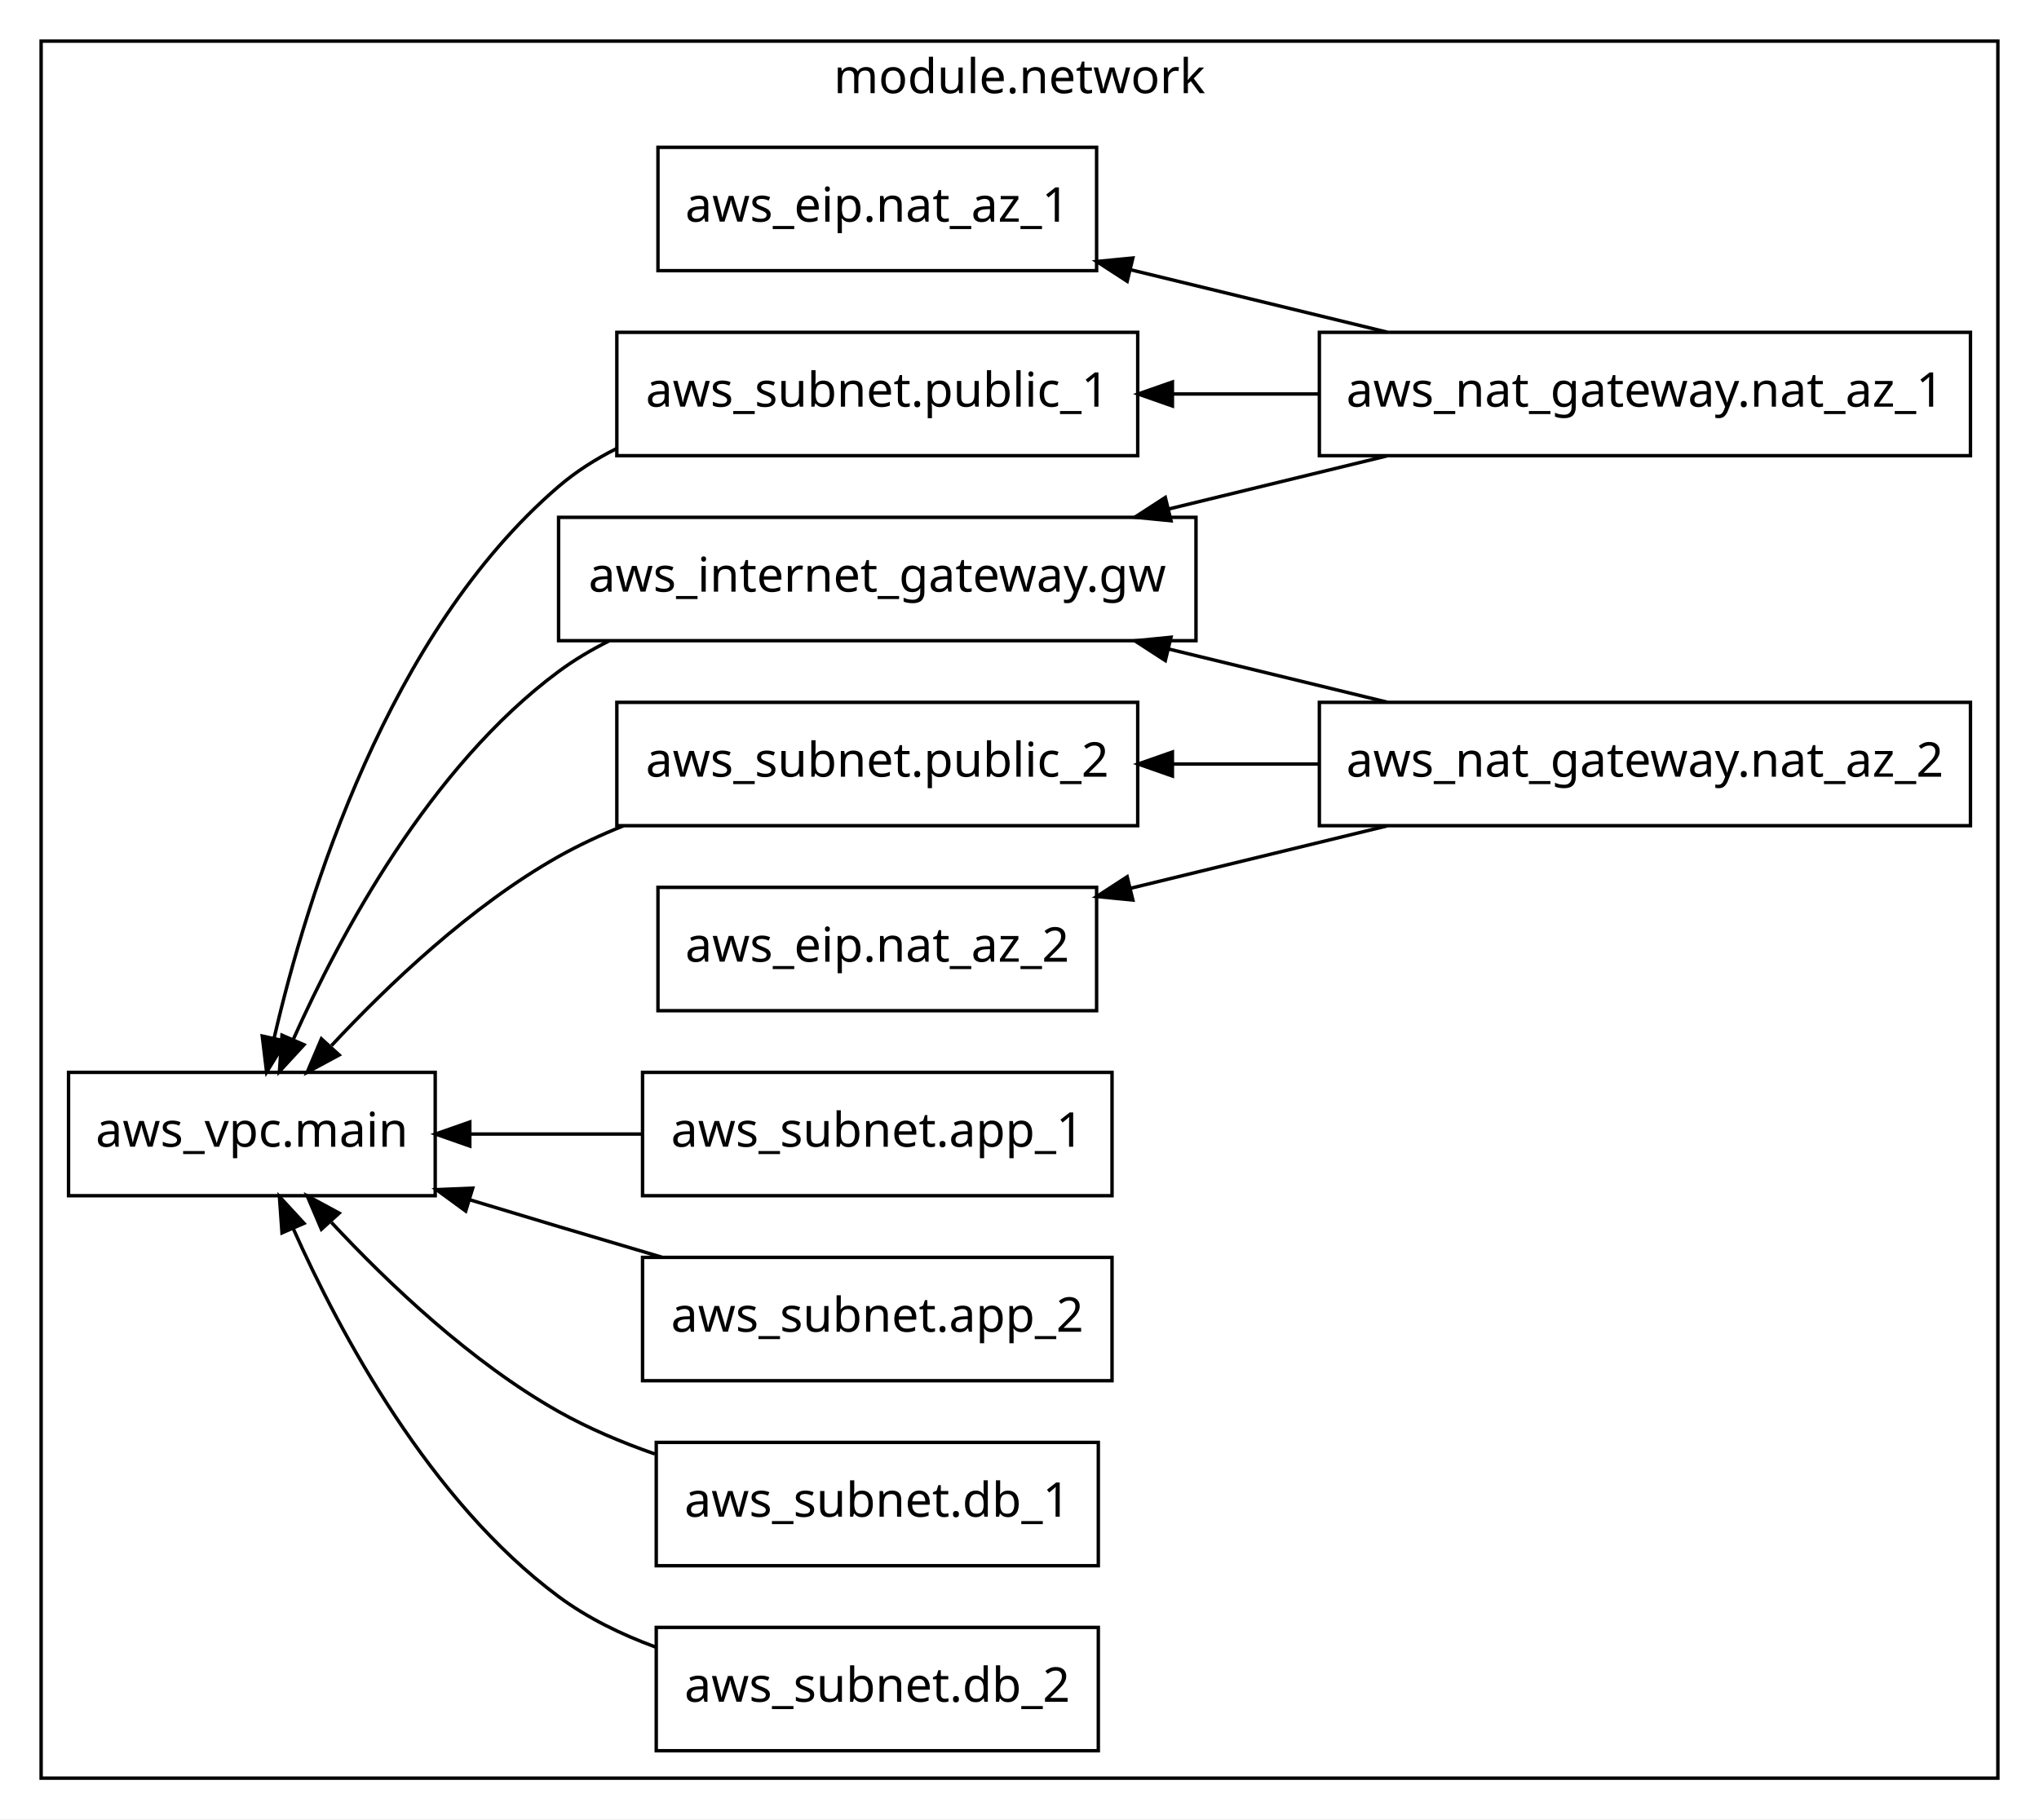
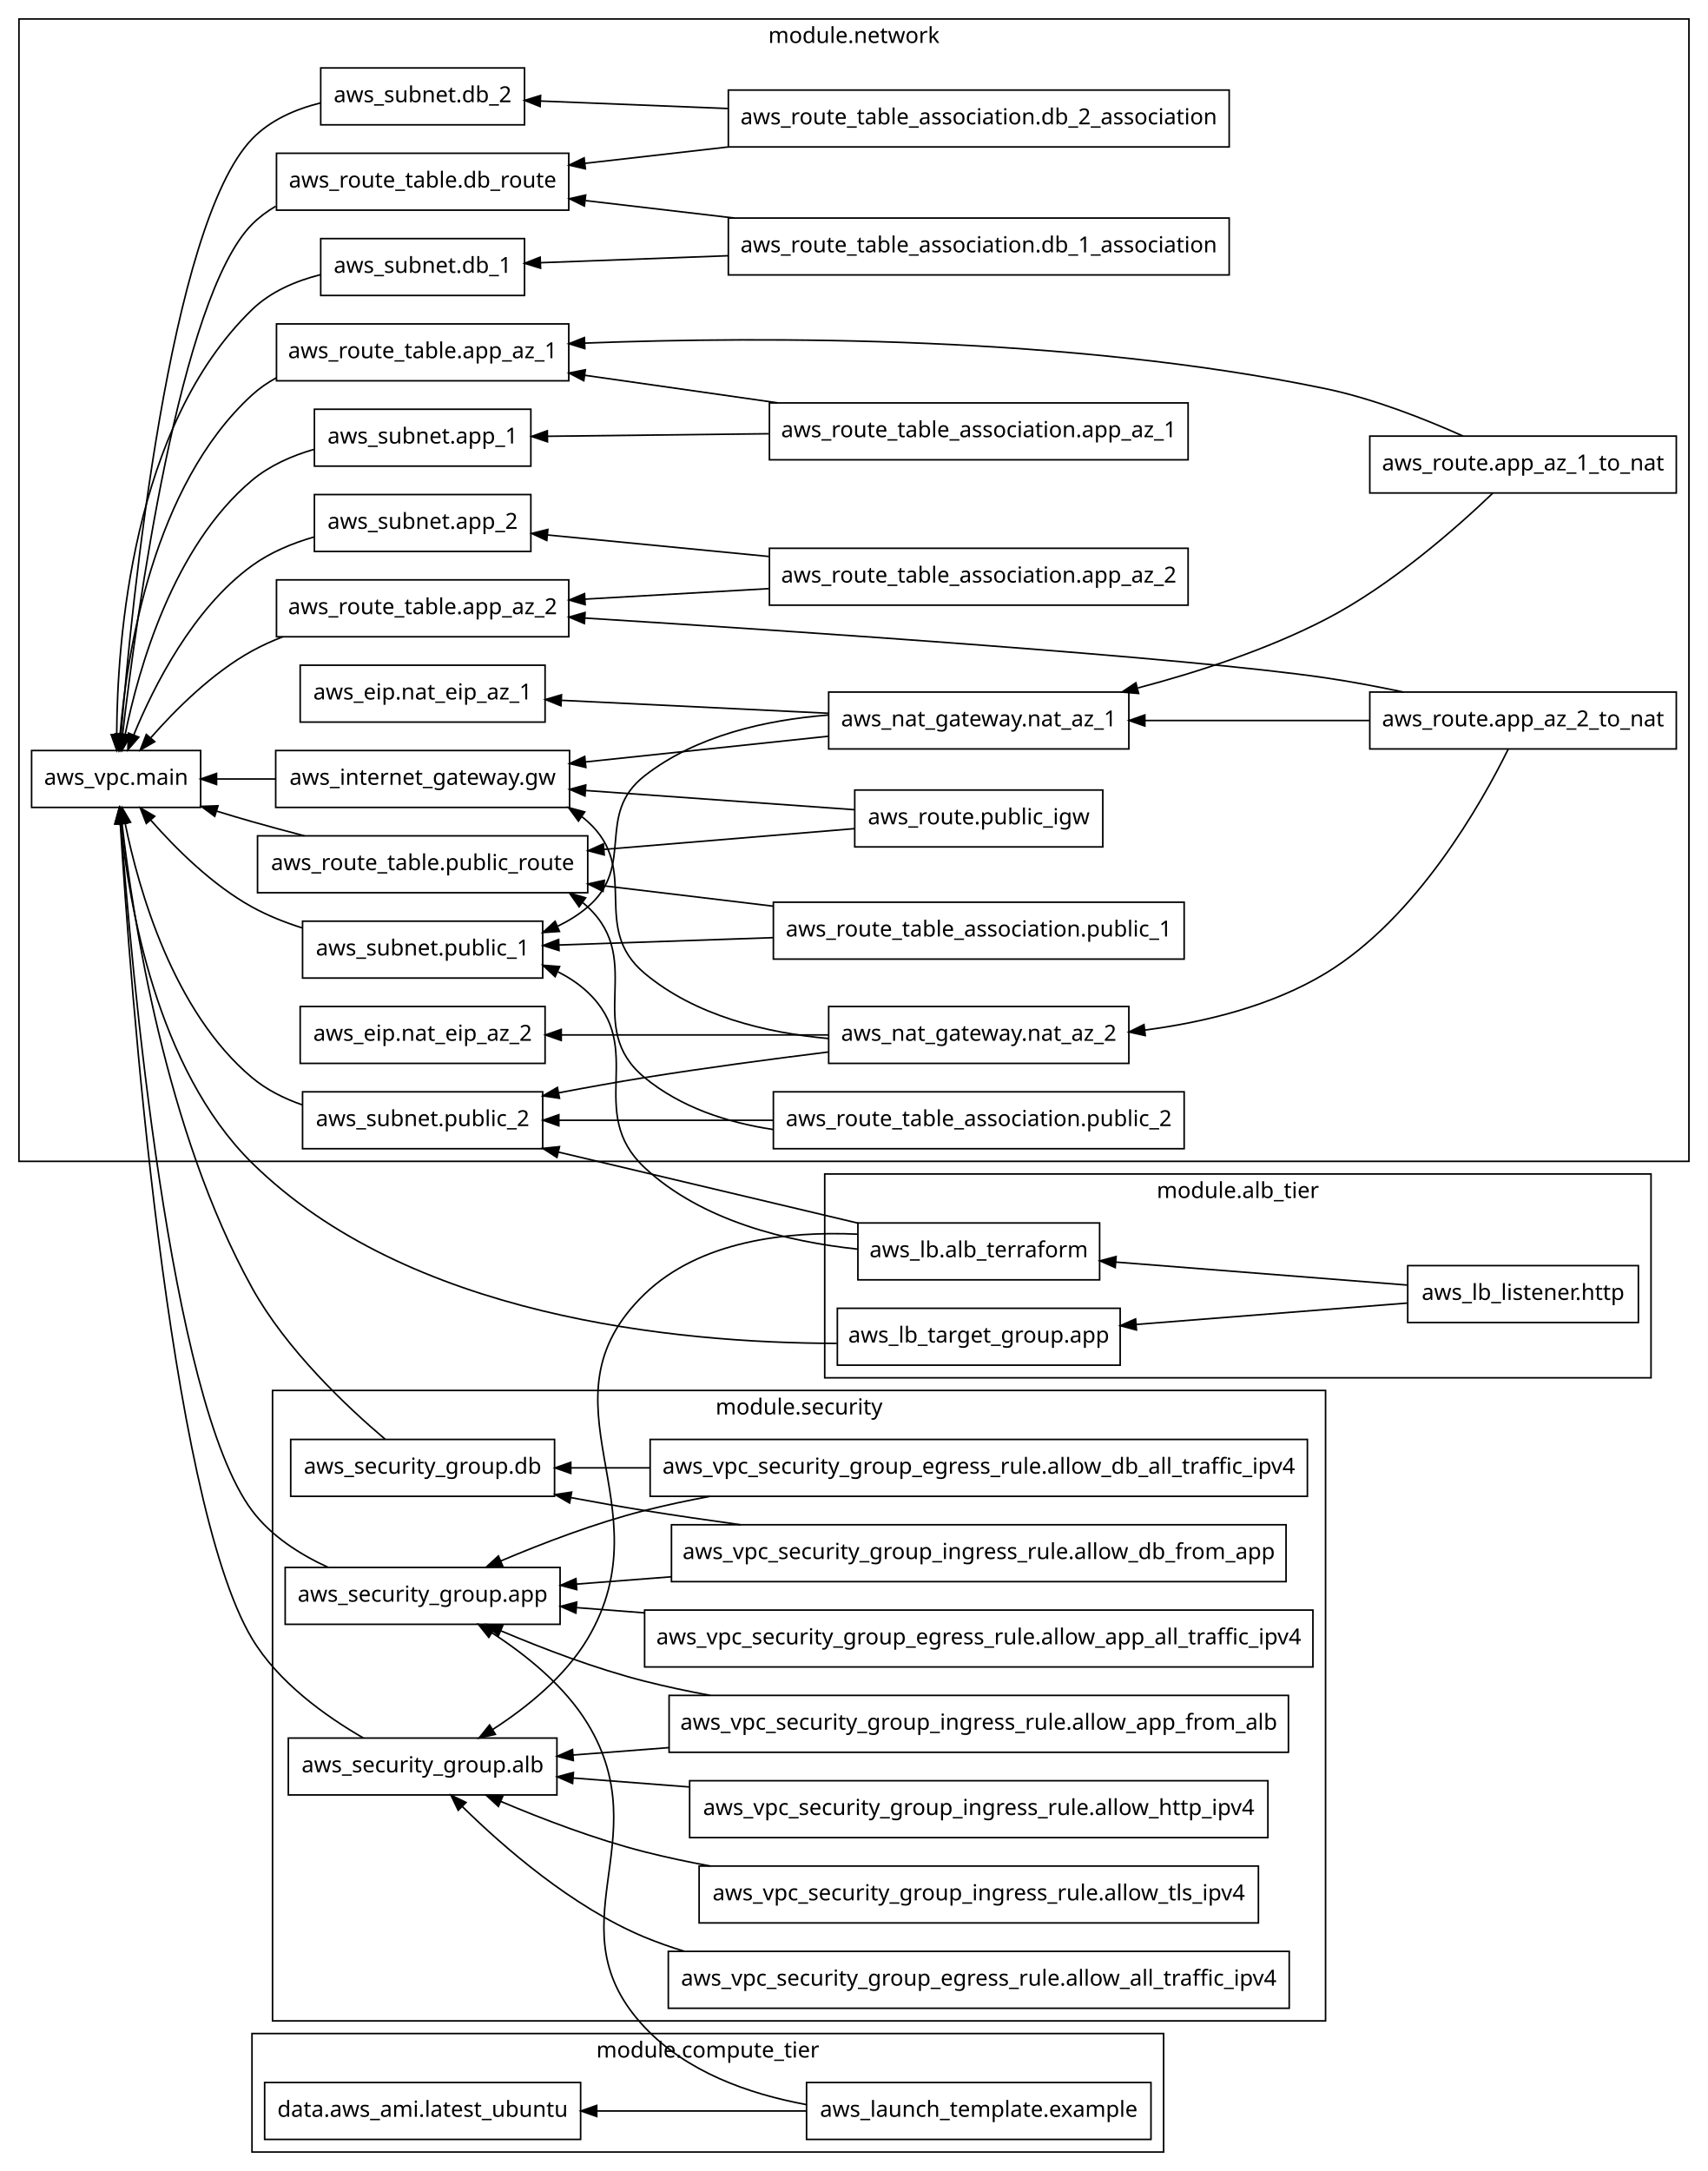
- <svg xmlns="http://www.w3.org/2000/svg" width="595pt" height="531pt" viewBox="0.00 0.00 595.00 531.00">
-   <g id="graph0" class="graph" transform="scale(1 1) rotate(0) translate(4 527)">
-     <polygon fill="white" stroke="transparent" points="-4,4 -4,-527 591,-527 591,4 -4,4" />
+ <svg xmlns="http://www.w3.org/2000/svg" width="1081pt" height="1374pt" viewBox="0.00 0.00 1081.00 1374.00">
+   <g id="graph0" class="graph" transform="scale(1 1) rotate(0) translate(4 1370)">
+     <polygon fill="white" stroke="transparent" points="-4,4 -4,-1370 1077,-1370 1077,4 -4,4" />
    <g id="clust1" class="cluster">
-       <polygon fill="none" stroke="black" points="8,-8 8,-515 579,-515 579,-8 8,-8" />
-       <text text-anchor="middle" x="293.5" y="-499.8" font-family="sans-serif" font-size="14.00">module.network</text>
+       <polygon fill="none" stroke="black" points="518,-498 518,-627 1041,-627 1041,-498 518,-498" />
+       <text text-anchor="middle" x="779.5" y="-611.8" font-family="sans-serif" font-size="14.00">module.alb_tier</text>
+     </g>
+     <g id="clust2" class="cluster">
+       <polygon fill="none" stroke="black" points="155.5,-8 155.5,-83 732.5,-83 732.5,-8 155.5,-8" />
+       <text text-anchor="middle" x="444" y="-67.8" font-family="sans-serif" font-size="14.00">module.compute_tier</text>
+     </g>
+     <g id="clust3" class="cluster">
+       <polygon fill="none" stroke="black" points="8,-635 8,-1358 1065,-1358 1065,-635 8,-635" />
+       <text text-anchor="middle" x="536.5" y="-1342.8" font-family="sans-serif" font-size="14.00">module.network</text>
+     </g>
+     <g id="clust4" class="cluster">
+       <polygon fill="none" stroke="black" points="168.5,-91 168.5,-490 835,-490 835,-91 168.5,-91" />
+       <text text-anchor="middle" x="501.75" y="-474.8" font-family="sans-serif" font-size="14.00">module.security</text>
    </g>
    <g id="node1" class="node">
-       <polygon fill="none" stroke="black" points="316,-484 188,-484 188,-448 316,-448 316,-484" />
-       <text text-anchor="middle" x="252" y="-462.3" font-family="sans-serif" font-size="14.00">aws_eip.nat_az_1</text>
+       <polygon fill="none" stroke="black" points="692,-596 539,-596 539,-560 692,-560 692,-596" />
+       <text text-anchor="middle" x="615.5" y="-574.3" font-family="sans-serif" font-size="14.00">aws_lb.alb_terraform</text>
+     </g>
+     <g id="node28" class="node">
+       <polygon fill="none" stroke="black" points="339.5,-787 187.5,-787 187.5,-751 339.5,-751 339.5,-787" />
+       <text text-anchor="middle" x="263.5" y="-765.3" font-family="sans-serif" font-size="14.00">aws_subnet.public_1</text>
+     </g>
+     <g id="edge1" class="edge">
+       <path fill="none" stroke="black" d="M538.99,-579.42C494.54,-584.14 440.13,-597.22 404,-631 366.12,-666.42 405.73,-706.41 368,-742 362.47,-747.21 356.07,-751.45 349.21,-754.89" />
+       <polygon fill="black" stroke="black" points="347.37,-751.87 339.62,-759.1 350.18,-758.28 347.37,-751.87" />
+     </g>
+     <g id="node29" class="node">
+       <polygon fill="none" stroke="black" points="339.5,-679 187.5,-679 187.5,-643 339.5,-643 339.5,-679" />
+       <text text-anchor="middle" x="263.5" y="-657.3" font-family="sans-serif" font-size="14.00">aws_subnet.public_2</text>
+     </g>
+     <g id="edge2" class="edge">
+       <path fill="none" stroke="black" d="M538.99,-595.91C483.23,-609.13 407.3,-627.14 349.43,-640.86" />
+       <polygon fill="black" stroke="black" points="348.5,-637.48 339.58,-643.2 350.12,-644.29 348.5,-637.48" />
+     </g>
+     <g id="node31" class="node">
+       <polygon fill="none" stroke="black" points="348.5,-270 178.5,-270 178.5,-234 348.5,-234 348.5,-270" />
+       <text text-anchor="middle" x="263.5" y="-248.3" font-family="sans-serif" font-size="14.00">aws_security_group.alb</text>
+     </g>
+     <g id="edge3" class="edge">
+       <path fill="none" stroke="black" d="M538.82,-588.9C493.88,-590.89 439,-584.76 404,-551 333.32,-482.83 418.08,-417.47 368,-333 353.73,-308.94 329.39,-289.34 307.9,-275.46" />
+       <polygon fill="black" stroke="black" points="309.55,-272.36 299.21,-270.05 305.85,-278.3 309.55,-272.36" />
    </g>
    <g id="node2" class="node">
-       <polygon fill="none" stroke="black" points="316,-268 188,-268 188,-232 316,-232 316,-268" />
-       <text text-anchor="middle" x="252" y="-246.3" font-family="sans-serif" font-size="14.00">aws_eip.nat_az_2</text>
+       <polygon fill="none" stroke="black" points="1033,-569 887,-569 887,-533 1033,-533 1033,-569" />
+       <text text-anchor="middle" x="960" y="-547.3" font-family="sans-serif" font-size="14.00">aws_lb_listener.http</text>
+     </g>
+     <g id="edge4" class="edge">
+       <path fill="none" stroke="black" d="M886.78,-556.69C832.91,-560.94 759.1,-566.76 702.23,-571.24" />
+       <polygon fill="black" stroke="black" points="701.87,-567.76 692.18,-572.03 702.42,-574.74 701.87,-567.76" />
    </g>
    <g id="node3" class="node">
-       <polygon fill="none" stroke="black" points="345,-376 159,-376 159,-340 345,-340 345,-376" />
-       <text text-anchor="middle" x="252" y="-354.3" font-family="sans-serif" font-size="14.00">aws_internet_gateway.gw</text>
+       <polygon fill="none" stroke="black" points="705,-542 526,-542 526,-506 705,-506 705,-542" />
+       <text text-anchor="middle" x="615.5" y="-520.3" font-family="sans-serif" font-size="14.00">aws_lb_target_group.app</text>
+     </g>
+     <g id="edge5" class="edge">
+       <path fill="none" stroke="black" d="M886.78,-545.31C836.9,-541.37 769.93,-536.1 715.13,-531.78" />
+       <polygon fill="black" stroke="black" points="715.3,-528.28 705.05,-530.98 714.75,-535.26 715.3,-528.28" />
+     </g>
+     <g id="node30" class="node">
+       <polygon fill="none" stroke="black" points="123,-895 16,-895 16,-859 123,-859 123,-895" />
+       <text text-anchor="middle" x="69.5" y="-873.3" font-family="sans-serif" font-size="14.00">aws_vpc.main</text>
+     </g>
+     <g id="edge6" class="edge">
+       <path fill="none" stroke="black" d="M525.66,-519.79C422.56,-519.98 254.11,-536.77 155.5,-634 95.01,-693.64 77.49,-798.66 72.47,-848.81" />
+       <polygon fill="black" stroke="black" points="68.97,-848.64 71.56,-858.92 75.95,-849.27 68.97,-848.64" />
+     </g>
+     <g id="node4" class="node">
+       <polygon fill="none" stroke="black" points="363.5,-52 163.5,-52 163.5,-16 363.5,-16 363.5,-52" />
+       <text text-anchor="middle" x="263.5" y="-30.3" font-family="sans-serif" font-size="14.00">data.aws_ami.latest_ubuntu</text>
+     </g>
+     <g id="node5" class="node">
+       <polygon fill="none" stroke="black" points="724.5,-52 506.5,-52 506.5,-16 724.5,-16 724.5,-52" />
+       <text text-anchor="middle" x="615.5" y="-30.3" font-family="sans-serif" font-size="14.00">aws_launch_template.example</text>
+     </g>
+     <g id="edge7" class="edge">
+       <path fill="none" stroke="black" d="M506.15,-34C464.06,-34 415.91,-34 373.73,-34" />
+       <polygon fill="black" stroke="black" points="373.7,-30.5 363.7,-34 373.7,-37.5 373.7,-30.5" />
+     </g>
+     <g id="node32" class="node">
+       <polygon fill="none" stroke="black" points="350.5,-378 176.5,-378 176.5,-342 350.5,-342 350.5,-378" />
+       <text text-anchor="middle" x="263.5" y="-356.3" font-family="sans-serif" font-size="14.00">aws_security_group.app</text>
+     </g>
+     <g id="edge8" class="edge">
+       <path fill="none" stroke="black" d="M506.49,-38.01C469.29,-44.83 430.4,-58.93 404,-87 344.52,-150.24 413.09,-204.8 368,-279 353.42,-302.99 328.94,-322.63 307.45,-336.56" />
+       <polygon fill="black" stroke="black" points="305.4,-333.72 298.78,-341.99 309.11,-339.66 305.4,-333.72" />
+     </g>
+     <g id="node6" class="node">
+       <polygon fill="none" stroke="black" points="341,-949 186,-949 186,-913 341,-913 341,-949" />
+       <text text-anchor="middle" x="263.5" y="-927.3" font-family="sans-serif" font-size="14.00">aws_eip.nat_eip_az_1</text>
+     </g>
+     <g id="node7" class="node">
+       <polygon fill="none" stroke="black" points="341,-733 186,-733 186,-697 341,-697 341,-733" />
+       <text text-anchor="middle" x="263.5" y="-711.3" font-family="sans-serif" font-size="14.00">aws_eip.nat_eip_az_2</text>
+     </g>
+     <g id="node8" class="node">
+       <polygon fill="none" stroke="black" points="356.5,-895 170.5,-895 170.5,-859 356.5,-859 356.5,-895" />
+       <text text-anchor="middle" x="263.5" y="-873.3" font-family="sans-serif" font-size="14.00">aws_internet_gateway.gw</text>
+     </g>
+     <g id="edge9" class="edge">
+       <path fill="none" stroke="black" d="M170.44,-877C157.86,-877 145.19,-877 133.29,-877" />
+       <polygon fill="black" stroke="black" points="133.06,-873.5 123.06,-877 133.06,-880.5 133.06,-873.5" />
+     </g>
+     <g id="node9" class="node">
+       <polygon fill="none" stroke="black" points="710.5,-932 520.5,-932 520.5,-896 710.5,-896 710.5,-932" />
+       <text text-anchor="middle" x="615.5" y="-910.3" font-family="sans-serif" font-size="14.00">aws_nat_gateway.nat_az_1</text>
+     </g>
+     <g id="edge10" class="edge">
+       <path fill="none" stroke="black" d="M520.25,-918.58C467.67,-921.13 402.63,-924.29 351.3,-926.78" />
+       <polygon fill="black" stroke="black" points="351.05,-923.29 341.23,-927.27 351.39,-930.28 351.05,-923.29" />
+     </g>
+     <g id="edge11" class="edge">
+       <path fill="none" stroke="black" d="M520.25,-904.04C472.8,-899.02 415.21,-892.93 366.71,-887.8" />
+       <polygon fill="black" stroke="black" points="366.81,-884.3 356.5,-886.73 366.08,-891.26 366.81,-884.3" />
+     </g>
+     <g id="edge12" class="edge">
+       <path fill="none" stroke="black" d="M520.39,-917.46C480.88,-914.39 436.63,-904.49 404,-879 372.31,-854.25 398.54,-822.16 368,-796 362.33,-791.14 355.88,-787.14 349.05,-783.85" />
+       <polygon fill="black" stroke="black" points="350.1,-780.5 339.53,-779.79 347.35,-786.93 350.1,-780.5" />
+     </g>
+     <g id="node10" class="node">
+       <polygon fill="none" stroke="black" points="710.5,-733 520.5,-733 520.5,-697 710.5,-697 710.5,-733" />
+       <text text-anchor="middle" x="615.5" y="-711.3" font-family="sans-serif" font-size="14.00">aws_nat_gateway.nat_az_2</text>
+     </g>
+     <g id="edge13" class="edge">
+       <path fill="none" stroke="black" d="M520.25,-715C467.67,-715 402.63,-715 351.3,-715" />
+       <polygon fill="black" stroke="black" points="351.23,-711.5 341.23,-715 351.23,-718.5 351.23,-711.5" />
+     </g>
+     <g id="edge14" class="edge">
+       <path fill="none" stroke="black" d="M520.43,-712.71C480.58,-716.36 436.04,-727.14 404,-754 369.08,-783.27 401.85,-819.49 368,-850 366.84,-851.05 365.64,-852.06 364.41,-853.03" />
+       <polygon fill="black" stroke="black" points="362.12,-850.35 355.85,-858.9 366.08,-856.13 362.12,-850.35" />
+     </g>
+     <g id="edge15" class="edge">
+       <path fill="none" stroke="black" d="M520.27,-704.21C483.87,-699.7 441.92,-694.1 404,-688 386.33,-685.16 367.46,-681.76 349.51,-678.35" />
+       <polygon fill="black" stroke="black" points="350.12,-674.9 339.64,-676.45 348.8,-681.77 350.12,-674.9" />
+     </g>
+     <g id="node11" class="node">
+       <polygon fill="none" stroke="black" points="1057,-1094 863,-1094 863,-1058 1057,-1058 1057,-1094" />
+       <text text-anchor="middle" x="960" y="-1072.3" font-family="sans-serif" font-size="14.00">aws_route.app_az_1_to_nat</text>
+     </g>
+     <g id="edge16" class="edge">
+       <path fill="none" stroke="black" d="M940.85,-1057.89C918.01,-1036.03 876.69,-999.54 835,-978 798.09,-958.93 754.65,-944.73 716.27,-934.62" />
+       <polygon fill="black" stroke="black" points="716.67,-931.11 706.12,-932 714.93,-937.88 716.67,-931.11" />
+     </g>
+     <g id="node14" class="node">
+       <polygon fill="none" stroke="black" points="356,-1165 171,-1165 171,-1129 356,-1129 356,-1165" />
+       <text text-anchor="middle" x="263.5" y="-1143.3" font-family="sans-serif" font-size="14.00">aws_route_table.app_az_1</text>
+     </g>
+     <g id="edge17" class="edge">
+       <path fill="none" stroke="black" d="M921.99,-1094.03C897.84,-1104.85 865.29,-1117.71 835,-1124 673.66,-1157.51 481.3,-1157.2 366.23,-1152.86" />
+       <polygon fill="black" stroke="black" points="366.16,-1149.36 356.03,-1152.46 365.88,-1156.35 366.16,-1149.36" />
    </g>
    <g id="node12" class="node">
-       <polygon fill="none" stroke="black" points="123,-214 16,-214 16,-178 123,-178 123,-214" />
-       <text text-anchor="middle" x="69.5" y="-192.3" font-family="sans-serif" font-size="14.00">aws_vpc.main</text>
-     </g>
-     <g id="edge1" class="edge">
-       <path fill="none" stroke="black" d="M173.69,-339.91C168.51,-337.32 163.55,-334.37 159,-331 121.42,-303.14 95.22,-254.21 81.54,-223.53" />
-       <polygon fill="black" stroke="black" points="84.71,-222.06 77.54,-214.27 78.29,-224.84 84.71,-222.06" />
-     </g>
-     <g id="node4" class="node">
-       <polygon fill="none" stroke="black" points="571,-430 381,-430 381,-394 571,-394 571,-430" />
-       <text text-anchor="middle" x="476" y="-408.3" font-family="sans-serif" font-size="14.00">aws_nat_gateway.nat_az_1</text>
-     </g>
-     <g id="edge2" class="edge">
-       <path fill="none" stroke="black" d="M400.77,-430.06C376.62,-435.93 349.85,-442.44 325.8,-448.29" />
-       <polygon fill="black" stroke="black" points="324.92,-444.9 316.03,-450.67 326.58,-451.7 324.92,-444.9" />
-     </g>
-     <g id="edge3" class="edge">
-       <path fill="none" stroke="black" d="M400.77,-393.94C380.31,-388.97 357.98,-383.53 337.01,-378.43" />
-       <polygon fill="black" stroke="black" points="337.71,-375 327.16,-376.04 336.05,-381.8 337.71,-375" />
-     </g>
-     <g id="node10" class="node">
-       <polygon fill="none" stroke="black" points="328,-430 176,-430 176,-394 328,-394 328,-430" />
-       <text text-anchor="middle" x="252" y="-408.3" font-family="sans-serif" font-size="14.00">aws_subnet.public_1</text>
-     </g>
-     <g id="edge4" class="edge">
-       <path fill="none" stroke="black" d="M380.85,-412C366.68,-412 352.14,-412 338.17,-412" />
-       <polygon fill="black" stroke="black" points="338.12,-408.5 328.12,-412 338.12,-415.5 338.12,-408.5" />
-     </g>
-     <g id="node5" class="node">
-       <polygon fill="none" stroke="black" points="571,-322 381,-322 381,-286 571,-286 571,-322" />
-       <text text-anchor="middle" x="476" y="-300.3" font-family="sans-serif" font-size="14.00">aws_nat_gateway.nat_az_2</text>
-     </g>
-     <g id="edge5" class="edge">
-       <path fill="none" stroke="black" d="M400.77,-285.94C376.62,-280.07 349.85,-273.56 325.8,-267.71" />
-       <polygon fill="black" stroke="black" points="326.58,-264.3 316.03,-265.33 324.92,-271.1 326.58,-264.3" />
-     </g>
-     <g id="edge6" class="edge">
-       <path fill="none" stroke="black" d="M400.77,-322.06C380.31,-327.03 357.98,-332.47 337.01,-337.57" />
-       <polygon fill="black" stroke="black" points="336.05,-334.2 327.16,-339.96 337.71,-341 336.05,-334.2" />
-     </g>
-     <g id="node11" class="node">
-       <polygon fill="none" stroke="black" points="328,-322 176,-322 176,-286 328,-286 328,-322" />
-       <text text-anchor="middle" x="252" y="-300.3" font-family="sans-serif" font-size="14.00">aws_subnet.public_2</text>
-     </g>
-     <g id="edge7" class="edge">
-       <path fill="none" stroke="black" d="M380.85,-304C366.68,-304 352.14,-304 338.17,-304" />
-       <polygon fill="black" stroke="black" points="338.12,-300.5 328.12,-304 338.12,-307.5 338.12,-300.5" />
-     </g>
-     <g id="node6" class="node">
-       <polygon fill="none" stroke="black" points="320.5,-214 183.5,-214 183.5,-178 320.5,-178 320.5,-214" />
-       <text text-anchor="middle" x="252" y="-192.3" font-family="sans-serif" font-size="14.00">aws_subnet.app_1</text>
-     </g>
-     <g id="edge8" class="edge">
-       <path fill="none" stroke="black" d="M183.27,-196C166.95,-196 149.56,-196 133.46,-196" />
-       <polygon fill="black" stroke="black" points="133.09,-192.5 123.09,-196 133.09,-199.5 133.09,-192.5" />
-     </g>
-     <g id="node7" class="node">
-       <polygon fill="none" stroke="black" points="320.5,-160 183.5,-160 183.5,-124 320.5,-124 320.5,-160" />
-       <text text-anchor="middle" x="252" y="-138.3" font-family="sans-serif" font-size="14.00">aws_subnet.app_2</text>
-     </g>
-     <g id="edge9" class="edge">
-       <path fill="none" stroke="black" d="M189.11,-160.06C179.04,-163.03 168.73,-166.09 159,-169 150.61,-171.51 141.79,-174.17 133.09,-176.81" />
-       <polygon fill="black" stroke="black" points="131.9,-173.52 123.35,-179.77 133.94,-180.21 131.9,-173.52" />
-     </g>
-     <g id="node8" class="node">
-       <polygon fill="none" stroke="black" points="316.5,-106 187.5,-106 187.5,-70 316.5,-70 316.5,-106" />
-       <text text-anchor="middle" x="252" y="-84.3" font-family="sans-serif" font-size="14.00">aws_subnet.db_1</text>
-     </g>
-     <g id="edge10" class="edge">
-       <path fill="none" stroke="black" d="M187.09,-102.62C177.38,-106.01 167.7,-110.1 159,-115 133.51,-129.37 109.35,-152.36 92.73,-170.18" />
-       <polygon fill="black" stroke="black" points="89.79,-168.21 85.64,-177.96 94.97,-172.92 89.79,-168.21" />
-     </g>
-     <g id="node9" class="node">
-       <polygon fill="none" stroke="black" points="316.5,-52 187.5,-52 187.5,-16 316.5,-16 316.5,-52" />
-       <text text-anchor="middle" x="252" y="-30.3" font-family="sans-serif" font-size="14.00">aws_subnet.db_2</text>
-     </g>
-     <g id="edge11" class="edge">
-       <path fill="none" stroke="black" d="M187.34,-46.25C177.27,-49.95 167.42,-54.75 159,-61 121.42,-88.86 95.22,-137.79 81.54,-168.47" />
-       <polygon fill="black" stroke="black" points="78.29,-167.16 77.54,-177.73 84.71,-169.94 78.29,-167.16" />
-     </g>
-     <g id="edge12" class="edge">
-       <path fill="none" stroke="black" d="M175.83,-396.03C169.77,-392.98 164.05,-389.34 159,-385 109.17,-342.24 85.54,-265.31 75.99,-224.01" />
-       <polygon fill="black" stroke="black" points="79.37,-223.1 73.8,-214.08 72.53,-224.6 79.37,-223.1" />
-     </g>
-     <g id="edge13" class="edge">
-       <path fill="none" stroke="black" d="M177.9,-285.95C171.35,-283.32 164.95,-280.35 159,-277 133.51,-262.63 109.35,-239.64 92.73,-221.82" />
-       <polygon fill="black" stroke="black" points="94.97,-219.08 85.64,-214.04 89.79,-223.79 94.97,-219.08" />
+       <polygon fill="none" stroke="black" points="1057,-932 863,-932 863,-896 1057,-896 1057,-932" />
+       <text text-anchor="middle" x="960" y="-910.3" font-family="sans-serif" font-size="14.00">aws_route.app_az_2_to_nat</text>
+     </g>
+     <g id="edge18" class="edge">
+       <path fill="none" stroke="black" d="M862.68,-914C818.44,-914 765.89,-914 720.73,-914" />
+       <polygon fill="black" stroke="black" points="720.62,-910.5 710.62,-914 720.62,-917.5 720.62,-910.5" />
+     </g>
+     <g id="edge19" class="edge">
+       <path fill="none" stroke="black" d="M950.58,-895.81C933.83,-861.84 892.88,-789.02 835,-754 800.95,-733.4 758.82,-723.08 720.66,-718.09" />
+       <polygon fill="black" stroke="black" points="720.88,-714.59 710.53,-716.87 720.05,-721.54 720.88,-714.59" />
+     </g>
+     <g id="node15" class="node">
+       <polygon fill="none" stroke="black" points="356,-1003 171,-1003 171,-967 356,-967 356,-1003" />
+       <text text-anchor="middle" x="263.5" y="-981.3" font-family="sans-serif" font-size="14.00">aws_route_table.app_az_2</text>
+     </g>
+     <g id="edge20" class="edge">
+       <path fill="none" stroke="black" d="M884.22,-932.02C868.07,-935.42 851.02,-938.65 835,-941 747.44,-953.85 505.43,-970.12 366.36,-978.83" />
+       <polygon fill="black" stroke="black" points="365.88,-975.36 356.12,-979.47 366.32,-982.34 365.88,-975.36" />
+     </g>
+     <g id="node13" class="node">
+       <polygon fill="none" stroke="black" points="694,-870 537,-870 537,-834 694,-834 694,-870" />
+       <text text-anchor="middle" x="615.5" y="-848.3" font-family="sans-serif" font-size="14.00">aws_route.public_igw</text>
+     </g>
+     <g id="edge21" class="edge">
+       <path fill="none" stroke="black" d="M536.82,-857.55C486.68,-861.13 420.9,-865.83 366.55,-869.71" />
+       <polygon fill="black" stroke="black" points="366.27,-866.22 356.54,-870.43 366.76,-873.2 366.27,-866.22" />
+     </g>
+     <g id="node17" class="node">
+       <polygon fill="none" stroke="black" points="368,-841 159,-841 159,-805 368,-805 368,-841" />
+       <text text-anchor="middle" x="263.5" y="-819.3" font-family="sans-serif" font-size="14.00">aws_route_table.public_route</text>
+     </g>
+     <g id="edge22" class="edge">
+       <path fill="none" stroke="black" d="M536.82,-845.56C490.28,-841.71 430.28,-836.74 378.44,-832.44" />
+       <polygon fill="black" stroke="black" points="378.45,-828.93 368.19,-831.59 377.87,-835.91 378.45,-828.93" />
+     </g>
+     <g id="edge23" class="edge">
+       <path fill="none" stroke="black" d="M171,-1130.94C165.41,-1127.88 160.17,-1124.27 155.5,-1120 92.66,-1062.54 76.28,-956.02 72,-905.28" />
+       <polygon fill="black" stroke="black" points="75.48,-904.77 71.25,-895.06 68.5,-905.29 75.48,-904.77" />
+     </g>
+     <g id="edge24" class="edge">
+       <path fill="none" stroke="black" d="M174.91,-966.94C168.17,-964.34 161.62,-961.38 155.5,-958 130.43,-944.16 107.28,-921.12 91.49,-903.14" />
+       <polygon fill="black" stroke="black" points="93.93,-900.61 84.77,-895.29 88.61,-905.16 93.93,-900.61" />
+     </g>
+     <g id="node16" class="node">
+       <polygon fill="none" stroke="black" points="356,-1273 171,-1273 171,-1237 356,-1237 356,-1273" />
+       <text text-anchor="middle" x="263.5" y="-1251.3" font-family="sans-serif" font-size="14.00">aws_route_table.db_route</text>
+     </g>
+     <g id="edge25" class="edge">
+       <path fill="none" stroke="black" d="M170.5,-1239.46C165.03,-1236.27 159.95,-1232.49 155.5,-1228 109.77,-1181.83 82.36,-980.27 73.59,-905.26" />
+       <polygon fill="black" stroke="black" points="77.05,-904.68 72.43,-895.14 70.09,-905.47 77.05,-904.68" />
+     </g>
+     <g id="edge26" class="edge">
+       <path fill="none" stroke="black" d="M188.67,-841.01C177.52,-843.91 166.19,-846.96 155.5,-850 148.25,-852.06 140.69,-854.32 133.19,-856.62" />
+       <polygon fill="black" stroke="black" points="131.92,-853.35 123.4,-859.65 133.99,-860.03 131.92,-853.35" />
+     </g>
+     <g id="node18" class="node">
+       <polygon fill="none" stroke="black" points="748,-1115 483,-1115 483,-1079 748,-1079 748,-1115" />
+       <text text-anchor="middle" x="615.5" y="-1093.3" font-family="sans-serif" font-size="14.00">aws_route_table_association.app_az_1</text>
+     </g>
+     <g id="edge27" class="edge">
+       <path fill="none" stroke="black" d="M488.14,-1115.05C448.06,-1120.78 404.28,-1127.03 366.16,-1132.48" />
+       <polygon fill="black" stroke="black" points="365.49,-1129.04 356.09,-1133.92 366.48,-1135.97 365.49,-1129.04" />
+     </g>
+     <g id="node24" class="node">
+       <polygon fill="none" stroke="black" points="332,-1111 195,-1111 195,-1075 332,-1075 332,-1111" />
+       <text text-anchor="middle" x="263.5" y="-1089.3" font-family="sans-serif" font-size="14.00">aws_subnet.app_1</text>
+     </g>
+     <g id="edge28" class="edge">
+       <path fill="none" stroke="black" d="M482.68,-1095.49C435.52,-1094.95 383.89,-1094.36 342.71,-1093.89" />
+       <polygon fill="black" stroke="black" points="342.51,-1090.39 332.47,-1093.78 342.43,-1097.39 342.51,-1090.39" />
+     </g>
+     <g id="node19" class="node">
+       <polygon fill="none" stroke="black" points="748,-1023 483,-1023 483,-987 748,-987 748,-1023" />
+       <text text-anchor="middle" x="615.5" y="-1001.3" font-family="sans-serif" font-size="14.00">aws_route_table_association.app_az_2</text>
+     </g>
+     <g id="edge29" class="edge">
+       <path fill="none" stroke="black" d="M482.68,-997.47C444.15,-995.27 402.65,-992.89 366.29,-990.82" />
+       <polygon fill="black" stroke="black" points="366.36,-987.32 356.18,-990.24 365.96,-994.3 366.36,-987.32" />
+     </g>
+     <g id="node25" class="node">
+       <polygon fill="none" stroke="black" points="332,-1057 195,-1057 195,-1021 332,-1021 332,-1057" />
+       <text text-anchor="middle" x="263.5" y="-1035.3" font-family="sans-serif" font-size="14.00">aws_subnet.app_2</text>
+     </g>
+     <g id="edge30" class="edge">
+       <path fill="none" stroke="black" d="M482.68,-1017.81C435.42,-1022.4 383.68,-1027.42 342.45,-1031.43" />
+       <polygon fill="black" stroke="black" points="342.08,-1027.95 332.47,-1032.4 342.76,-1034.91 342.08,-1027.95" />
+     </g>
+     <g id="node20" class="node">
+       <polygon fill="none" stroke="black" points="774,-1232 457,-1232 457,-1196 774,-1196 774,-1232" />
+       <text text-anchor="middle" x="615.5" y="-1210.3" font-family="sans-serif" font-size="14.00">aws_route_table_association.db_1_association</text>
+     </g>
+     <g id="edge31" class="edge">
+       <path fill="none" stroke="black" d="M460.73,-1232.01C428.88,-1235.74 396.08,-1239.59 366.63,-1243.04" />
+       <polygon fill="black" stroke="black" points="365.88,-1239.6 356.36,-1244.24 366.69,-1246.55 365.88,-1239.6" />
+     </g>
+     <g id="node26" class="node">
+       <polygon fill="none" stroke="black" points="328,-1219 199,-1219 199,-1183 328,-1183 328,-1219" />
+       <text text-anchor="middle" x="263.5" y="-1197.3" font-family="sans-serif" font-size="14.00">aws_subnet.db_1</text>
+     </g>
+     <g id="edge32" class="edge">
+       <path fill="none" stroke="black" d="M456.91,-1208.15C415.46,-1206.61 372.69,-1205.02 338.03,-1203.73" />
+       <polygon fill="black" stroke="black" points="338.14,-1200.23 328.02,-1203.36 337.88,-1207.23 338.14,-1200.23" />
+     </g>
+     <g id="node21" class="node">
+       <polygon fill="none" stroke="black" points="774,-1313 457,-1313 457,-1277 774,-1277 774,-1313" />
+       <text text-anchor="middle" x="615.5" y="-1291.3" font-family="sans-serif" font-size="14.00">aws_route_table_association.db_2_association</text>
+     </g>
+     <g id="edge33" class="edge">
+       <path fill="none" stroke="black" d="M456.91,-1276.99C426.2,-1273.48 394.78,-1269.89 366.46,-1266.65" />
+       <polygon fill="black" stroke="black" points="366.51,-1263.14 356.18,-1265.48 365.71,-1270.09 366.51,-1263.14" />
+     </g>
+     <g id="node27" class="node">
+       <polygon fill="none" stroke="black" points="328,-1327 199,-1327 199,-1291 328,-1291 328,-1327" />
+       <text text-anchor="middle" x="263.5" y="-1305.3" font-family="sans-serif" font-size="14.00">aws_subnet.db_2</text>
+     </g>
+     <g id="edge34" class="edge">
+       <path fill="none" stroke="black" d="M456.91,-1301.3C415.46,-1302.96 372.69,-1304.67 338.03,-1306.06" />
+       <polygon fill="black" stroke="black" points="337.87,-1302.56 328.02,-1306.46 338.15,-1309.56 337.87,-1302.56" />
+     </g>
+     <g id="node22" class="node">
+       <polygon fill="none" stroke="black" points="745.5,-799 485.5,-799 485.5,-763 745.5,-763 745.5,-799" />
+       <text text-anchor="middle" x="615.5" y="-777.3" font-family="sans-serif" font-size="14.00">aws_route_table_association.public_1</text>
+     </g>
+     <g id="edge35" class="edge">
+       <path fill="none" stroke="black" d="M485.17,-796.52C450.07,-800.73 412.35,-805.26 378.19,-809.36" />
+       <polygon fill="black" stroke="black" points="377.7,-805.89 368.18,-810.56 378.53,-812.84 377.7,-805.89" />
+     </g>
+     <g id="edge36" class="edge">
+       <path fill="none" stroke="black" d="M485.17,-776.57C440.02,-775.02 390.51,-773.32 349.85,-771.93" />
+       <polygon fill="black" stroke="black" points="349.82,-768.42 339.71,-771.58 349.58,-775.42 349.82,-768.42" />
+     </g>
+     <g id="node23" class="node">
+       <polygon fill="none" stroke="black" points="745.5,-679 485.5,-679 485.5,-643 745.5,-643 745.5,-679" />
+       <text text-anchor="middle" x="615.5" y="-657.3" font-family="sans-serif" font-size="14.00">aws_route_table_association.public_2</text>
+     </g>
+     <g id="edge37" class="edge">
+       <path fill="none" stroke="black" d="M485.38,-655.15C456.04,-659.56 426.84,-669.22 404,-688 364.92,-720.14 404.95,-761.43 368,-796 367.01,-796.93 365.99,-797.82 364.94,-798.69" />
+       <polygon fill="black" stroke="black" points="362.56,-796.09 356.48,-804.77 366.64,-801.78 362.56,-796.09" />
+     </g>
+     <g id="edge38" class="edge">
+       <path fill="none" stroke="black" d="M485.17,-661C440.02,-661 390.51,-661 349.85,-661" />
+       <polygon fill="black" stroke="black" points="349.71,-657.5 339.71,-661 349.71,-664.5 349.71,-657.5" />
+     </g>
+     <g id="edge39" class="edge">
+       <path fill="none" stroke="black" d="M194.74,-1085.6C180.62,-1081.53 166.66,-1075.35 155.5,-1066 105.53,-1024.11 83.71,-946.82 75.23,-905.23" />
+       <polygon fill="black" stroke="black" points="78.63,-904.39 73.31,-895.23 71.76,-905.71 78.63,-904.39" />
+     </g>
+     <g id="edge40" class="edge">
+       <path fill="none" stroke="black" d="M194.83,-1030.18C180.94,-1026.18 167.05,-1020.39 155.5,-1012 118.09,-984.84 93.32,-935.69 80.62,-904.79" />
+       <polygon fill="black" stroke="black" points="83.86,-903.45 76.92,-895.45 77.35,-906.03 83.86,-903.45" />
+     </g>
+     <g id="edge41" class="edge">
+       <path fill="none" stroke="black" d="M198.99,-1196.19C183.11,-1192.2 167.26,-1185.4 155.5,-1174 79.53,-1100.39 70.17,-963.92 69.87,-905.14" />
+       <polygon fill="black" stroke="black" points="73.37,-905.11 69.91,-895.1 66.37,-905.09 73.37,-905.11" />
+     </g>
+     <g id="edge42" class="edge">
+       <path fill="none" stroke="black" d="M198.99,-1304.88C182.92,-1300.91 166.98,-1293.95 155.5,-1282 103.11,-1227.45 79.4,-988.68 72.63,-905.61" />
+       <polygon fill="black" stroke="black" points="76.1,-905.09 71.82,-895.39 69.12,-905.64 76.1,-905.09" />
+     </g>
+     <g id="edge43" class="edge">
+       <path fill="none" stroke="black" d="M187.23,-782.75C176.23,-786.23 165.31,-790.59 155.5,-796 130.43,-809.84 107.28,-832.88 91.49,-850.86" />
+       <polygon fill="black" stroke="black" points="88.61,-848.84 84.77,-858.71 93.93,-853.39 88.61,-848.84" />
+     </g>
+     <g id="edge44" class="edge">
+       <path fill="none" stroke="black" d="M187.25,-670.77C175.75,-674.76 164.68,-680.31 155.5,-688 105.53,-729.89 83.71,-807.18 75.23,-848.77" />
+       <polygon fill="black" stroke="black" points="71.76,-848.29 73.31,-858.77 78.63,-849.61 71.76,-848.29" />
+     </g>
+     <g id="edge45" class="edge">
+       <path fill="none" stroke="black" d="M226.03,-270.02C202.02,-283.87 172.06,-305.3 155.5,-333 102.36,-421.86 78.29,-749.87 72.14,-848.66" />
+       <polygon fill="black" stroke="black" points="68.64,-848.59 71.53,-858.78 75.63,-849.01 68.64,-848.59" />
+     </g>
+     <g id="edge46" class="edge">
+       <path fill="none" stroke="black" d="M203.66,-378.04C185.7,-386.29 167.53,-397.92 155.5,-414 103.26,-483.8 79.06,-758.84 72.44,-848.54" />
+       <polygon fill="black" stroke="black" points="68.93,-848.55 71.71,-858.77 75.91,-849.05 68.93,-848.55" />
+     </g>
+     <g id="node33" class="node">
+       <polygon fill="none" stroke="black" points="347,-459 180,-459 180,-423 347,-423 347,-459" />
+       <text text-anchor="middle" x="263.5" y="-437.3" font-family="sans-serif" font-size="14.00">aws_security_group.db</text>
+     </g>
+     <g id="edge47" class="edge">
+       <path fill="none" stroke="black" d="M239.78,-459.12C215.38,-479.79 177.2,-515.82 155.5,-555 100.62,-654.06 79.96,-790.04 73.28,-848.45" />
+       <polygon fill="black" stroke="black" points="69.76,-848.43 72.16,-858.75 76.72,-849.19 69.76,-848.43" />
+     </g>
+     <g id="node34" class="node">
+       <polygon fill="none" stroke="black" points="812,-135 419,-135 419,-99 812,-99 812,-135" />
+       <text text-anchor="middle" x="615.5" y="-113.3" font-family="sans-serif" font-size="14.00">aws_vpc_security_group_egress_rule.allow_all_traffic_ipv4</text>
+     </g>
+     <g id="edge48" class="edge">
+       <path fill="none" stroke="black" d="M429.06,-135.07C420.48,-137.68 412.08,-140.65 404,-144 358.17,-163.01 314.47,-201.21 288.57,-226.7" />
+       <polygon fill="black" stroke="black" points="286.02,-224.3 281.43,-233.85 290.98,-229.25 286.02,-224.3" />
+     </g>
+     <g id="node35" class="node">
+       <polygon fill="none" stroke="black" points="827,-351 404,-351 404,-315 827,-315 827,-351" />
+       <text text-anchor="middle" x="615.5" y="-329.3" font-family="sans-serif" font-size="14.00">aws_vpc_security_group_egress_rule.allow_app_all_traffic_ipv4</text>
+     </g>
+     <g id="edge49" class="edge">
+       <path fill="none" stroke="black" d="M403.83,-349.25C389.07,-350.39 374.65,-351.5 361.04,-352.55" />
+       <polygon fill="black" stroke="black" points="360.49,-349.08 350.79,-353.34 361.03,-356.06 360.49,-349.08" />
+     </g>
+     <g id="node36" class="node">
+       <polygon fill="none" stroke="black" points="823.5,-459 407.5,-459 407.5,-423 823.5,-423 823.5,-459" />
+       <text text-anchor="middle" x="615.5" y="-437.3" font-family="sans-serif" font-size="14.00">aws_vpc_security_group_egress_rule.allow_db_all_traffic_ipv4</text>
+     </g>
+     <g id="edge50" class="edge">
+       <path fill="none" stroke="black" d="M445.5,-422.99C431.38,-420.38 417.39,-417.4 404,-414 372.95,-406.12 339.43,-393.3 313.04,-382.13" />
+       <polygon fill="black" stroke="black" points="314.22,-378.82 303.65,-378.1 311.46,-385.26 314.22,-378.82" />
+     </g>
+     <g id="edge51" class="edge">
+       <path fill="none" stroke="black" d="M407.36,-441C390.05,-441 373.17,-441 357.43,-441" />
+       <polygon fill="black" stroke="black" points="357.27,-437.5 347.27,-441 357.27,-444.5 357.27,-437.5" />
+     </g>
+     <g id="node37" class="node">
+       <polygon fill="none" stroke="black" points="811.5,-297 419.5,-297 419.5,-261 811.5,-261 811.5,-297" />
+       <text text-anchor="middle" x="615.5" y="-275.3" font-family="sans-serif" font-size="14.00">aws_vpc_security_group_ingress_rule.allow_app_from_alb</text>
+     </g>
+     <g id="edge52" class="edge">
+       <path fill="none" stroke="black" d="M419.29,-263.94C398.29,-262.32 377.69,-260.73 358.71,-259.27" />
+       <polygon fill="black" stroke="black" points="358.88,-255.77 348.64,-258.49 358.34,-262.75 358.88,-255.77" />
+     </g>
+     <g id="edge53" class="edge">
+       <path fill="none" stroke="black" d="M445.5,-297.01C431.38,-299.62 417.39,-302.6 404,-306 372.95,-313.88 339.43,-326.7 313.04,-337.87" />
+       <polygon fill="black" stroke="black" points="311.46,-334.74 303.65,-341.9 314.22,-341.18 311.46,-334.74" />
+     </g>
+     <g id="node38" class="node">
+       <polygon fill="none" stroke="black" points="810,-405 421,-405 421,-369 810,-369 810,-405" />
+       <text text-anchor="middle" x="615.5" y="-383.3" font-family="sans-serif" font-size="14.00">aws_vpc_security_group_ingress_rule.allow_db_from_app</text>
+     </g>
+     <g id="edge54" class="edge">
+       <path fill="none" stroke="black" d="M420.82,-372.06C400.07,-370.46 379.68,-368.89 360.82,-367.43" />
+       <polygon fill="black" stroke="black" points="361.05,-363.94 350.81,-366.66 360.52,-370.92 361.05,-363.94" />
+     </g>
+     <g id="edge55" class="edge">
+       <path fill="none" stroke="black" d="M464.84,-405C444.37,-407.82 423.64,-410.84 404,-414 388.92,-416.42 372.97,-419.26 357.45,-422.16" />
+       <polygon fill="black" stroke="black" points="356.51,-418.77 347.33,-424.07 357.81,-425.65 356.51,-418.77" />
+     </g>
+     <g id="node39" class="node">
+       <polygon fill="none" stroke="black" points="798.5,-243 432.5,-243 432.5,-207 798.5,-207 798.5,-243" />
+       <text text-anchor="middle" x="615.5" y="-221.3" font-family="sans-serif" font-size="14.00">aws_vpc_security_group_ingress_rule.allow_http_ipv4</text>
+     </g>
+     <g id="edge56" class="edge">
+       <path fill="none" stroke="black" d="M432.32,-239.05C406.86,-241.02 381.6,-242.97 358.7,-244.73" />
+       <polygon fill="black" stroke="black" points="358.4,-241.25 348.7,-245.5 358.94,-248.23 358.4,-241.25" />
+     </g>
+     <g id="node40" class="node">
+       <polygon fill="none" stroke="black" points="792.5,-189 438.5,-189 438.5,-153 792.5,-153 792.5,-189" />
+       <text text-anchor="middle" x="615.5" y="-167.3" font-family="sans-serif" font-size="14.00">aws_vpc_security_group_ingress_rule.allow_tls_ipv4</text>
+     </g>
+     <g id="edge57" class="edge">
+       <path fill="none" stroke="black" d="M445.5,-189.01C431.38,-191.62 417.39,-194.6 404,-198 372.95,-205.88 339.43,-218.7 313.04,-229.87" />
+       <polygon fill="black" stroke="black" points="311.46,-226.74 303.65,-233.9 314.22,-233.18 311.46,-226.74" />
    </g>
  </g>
</svg>
